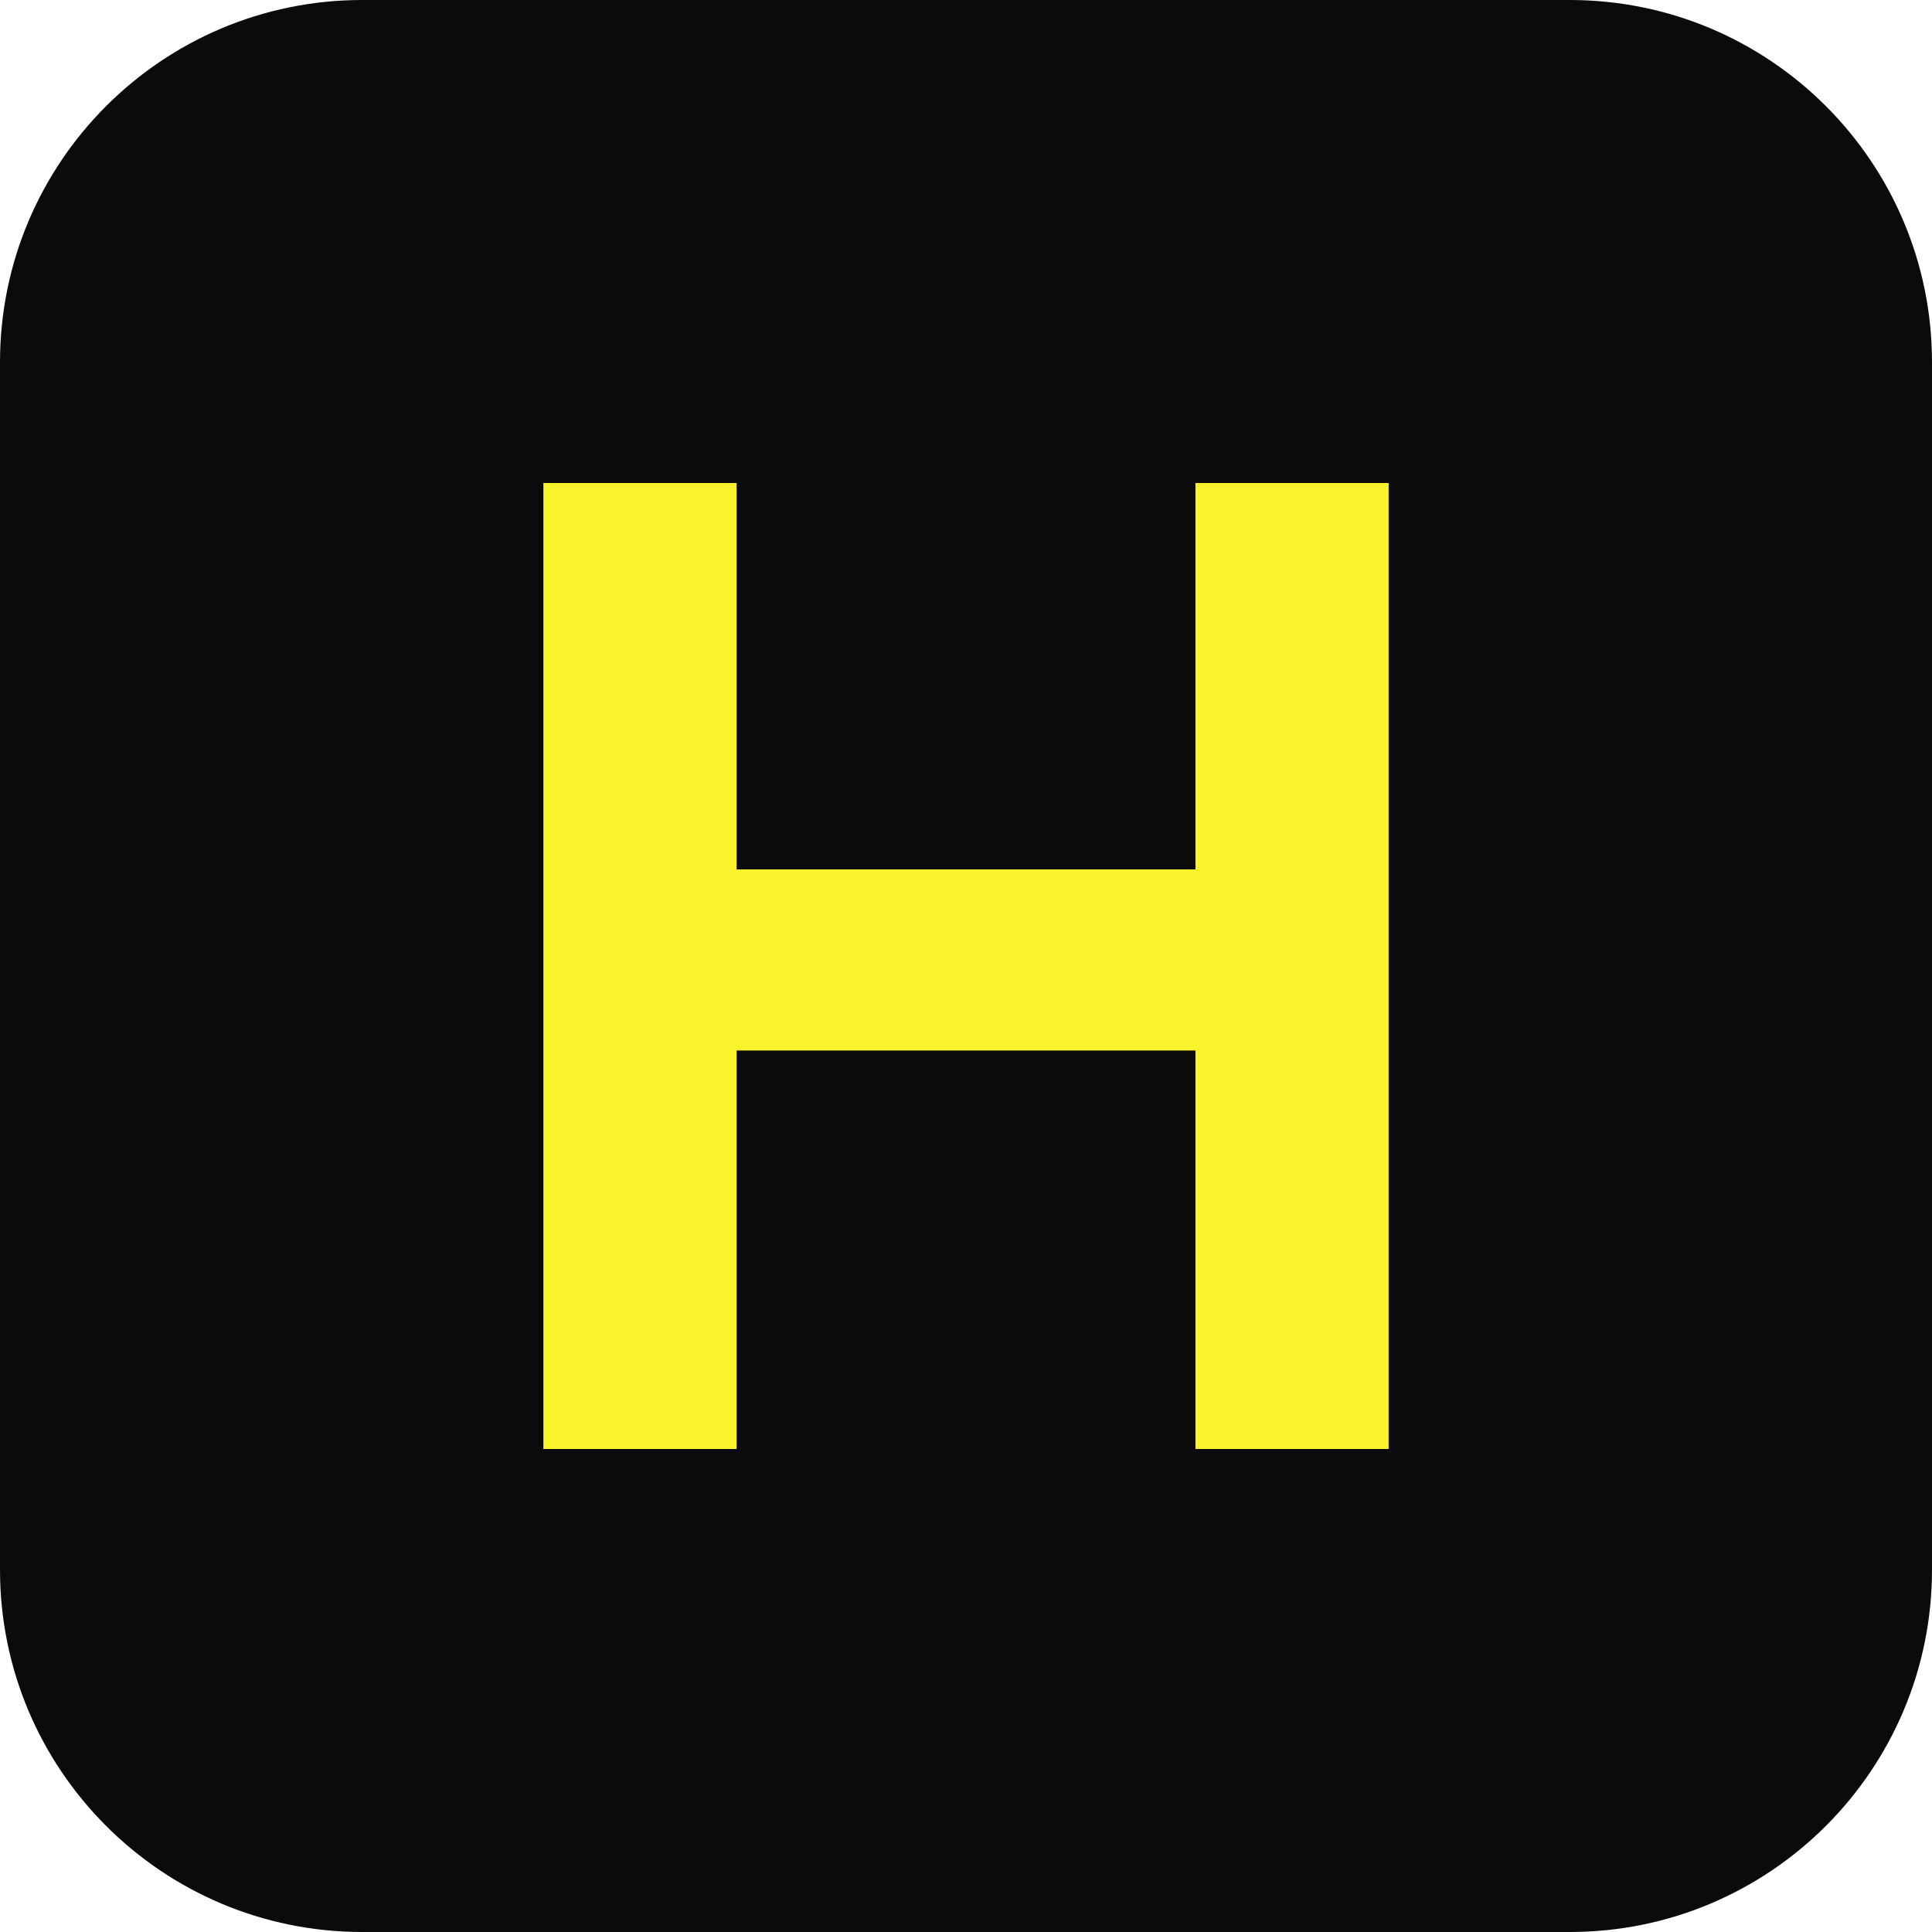
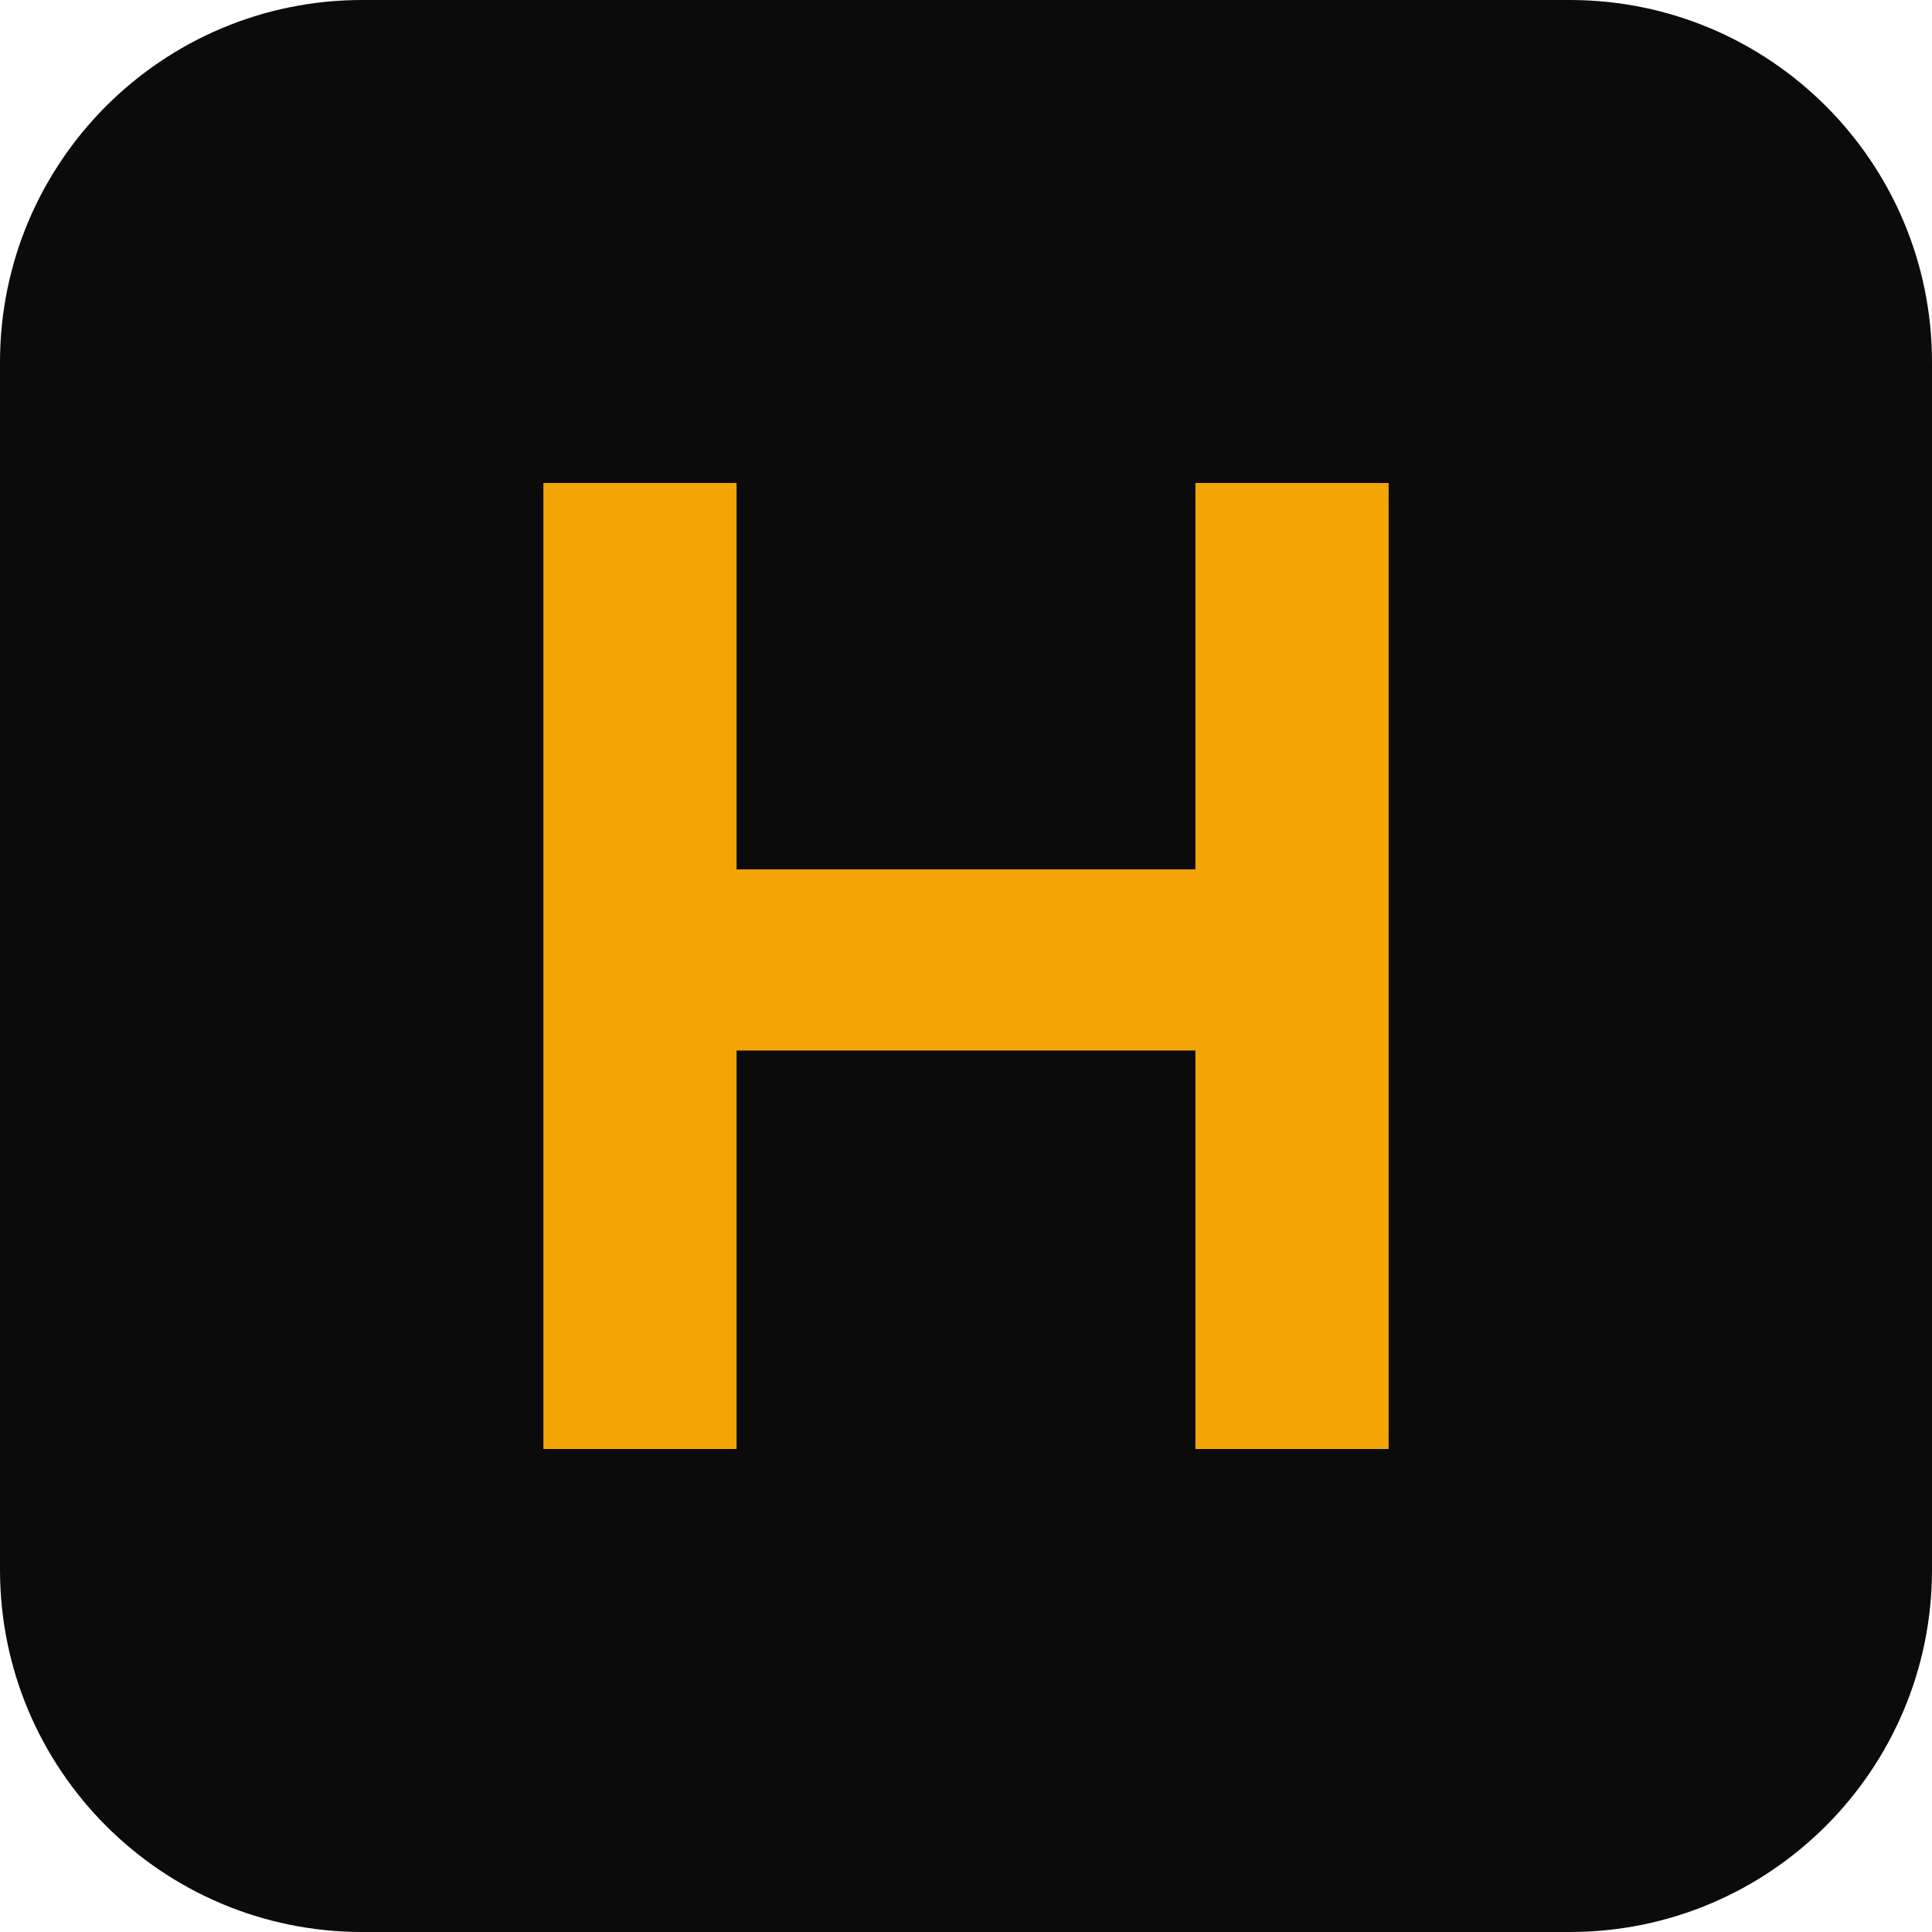
<svg xmlns="http://www.w3.org/2000/svg" viewBox="0 0 32 32">
  <rect width="32" height="32" rx="6" fill="#0b0b0c" />
-   <path d="M9 8h3.2v6.4h7.6V8H23v16h-3.2v-6.6h-7.6V24H9z" fill="#f8f32b" />
+   <path d="M9 8h3.2v6.4h7.6V8H23v16h-3.2v-6.6h-7.6V24H9z" fill="#f3a505" />
</svg>
